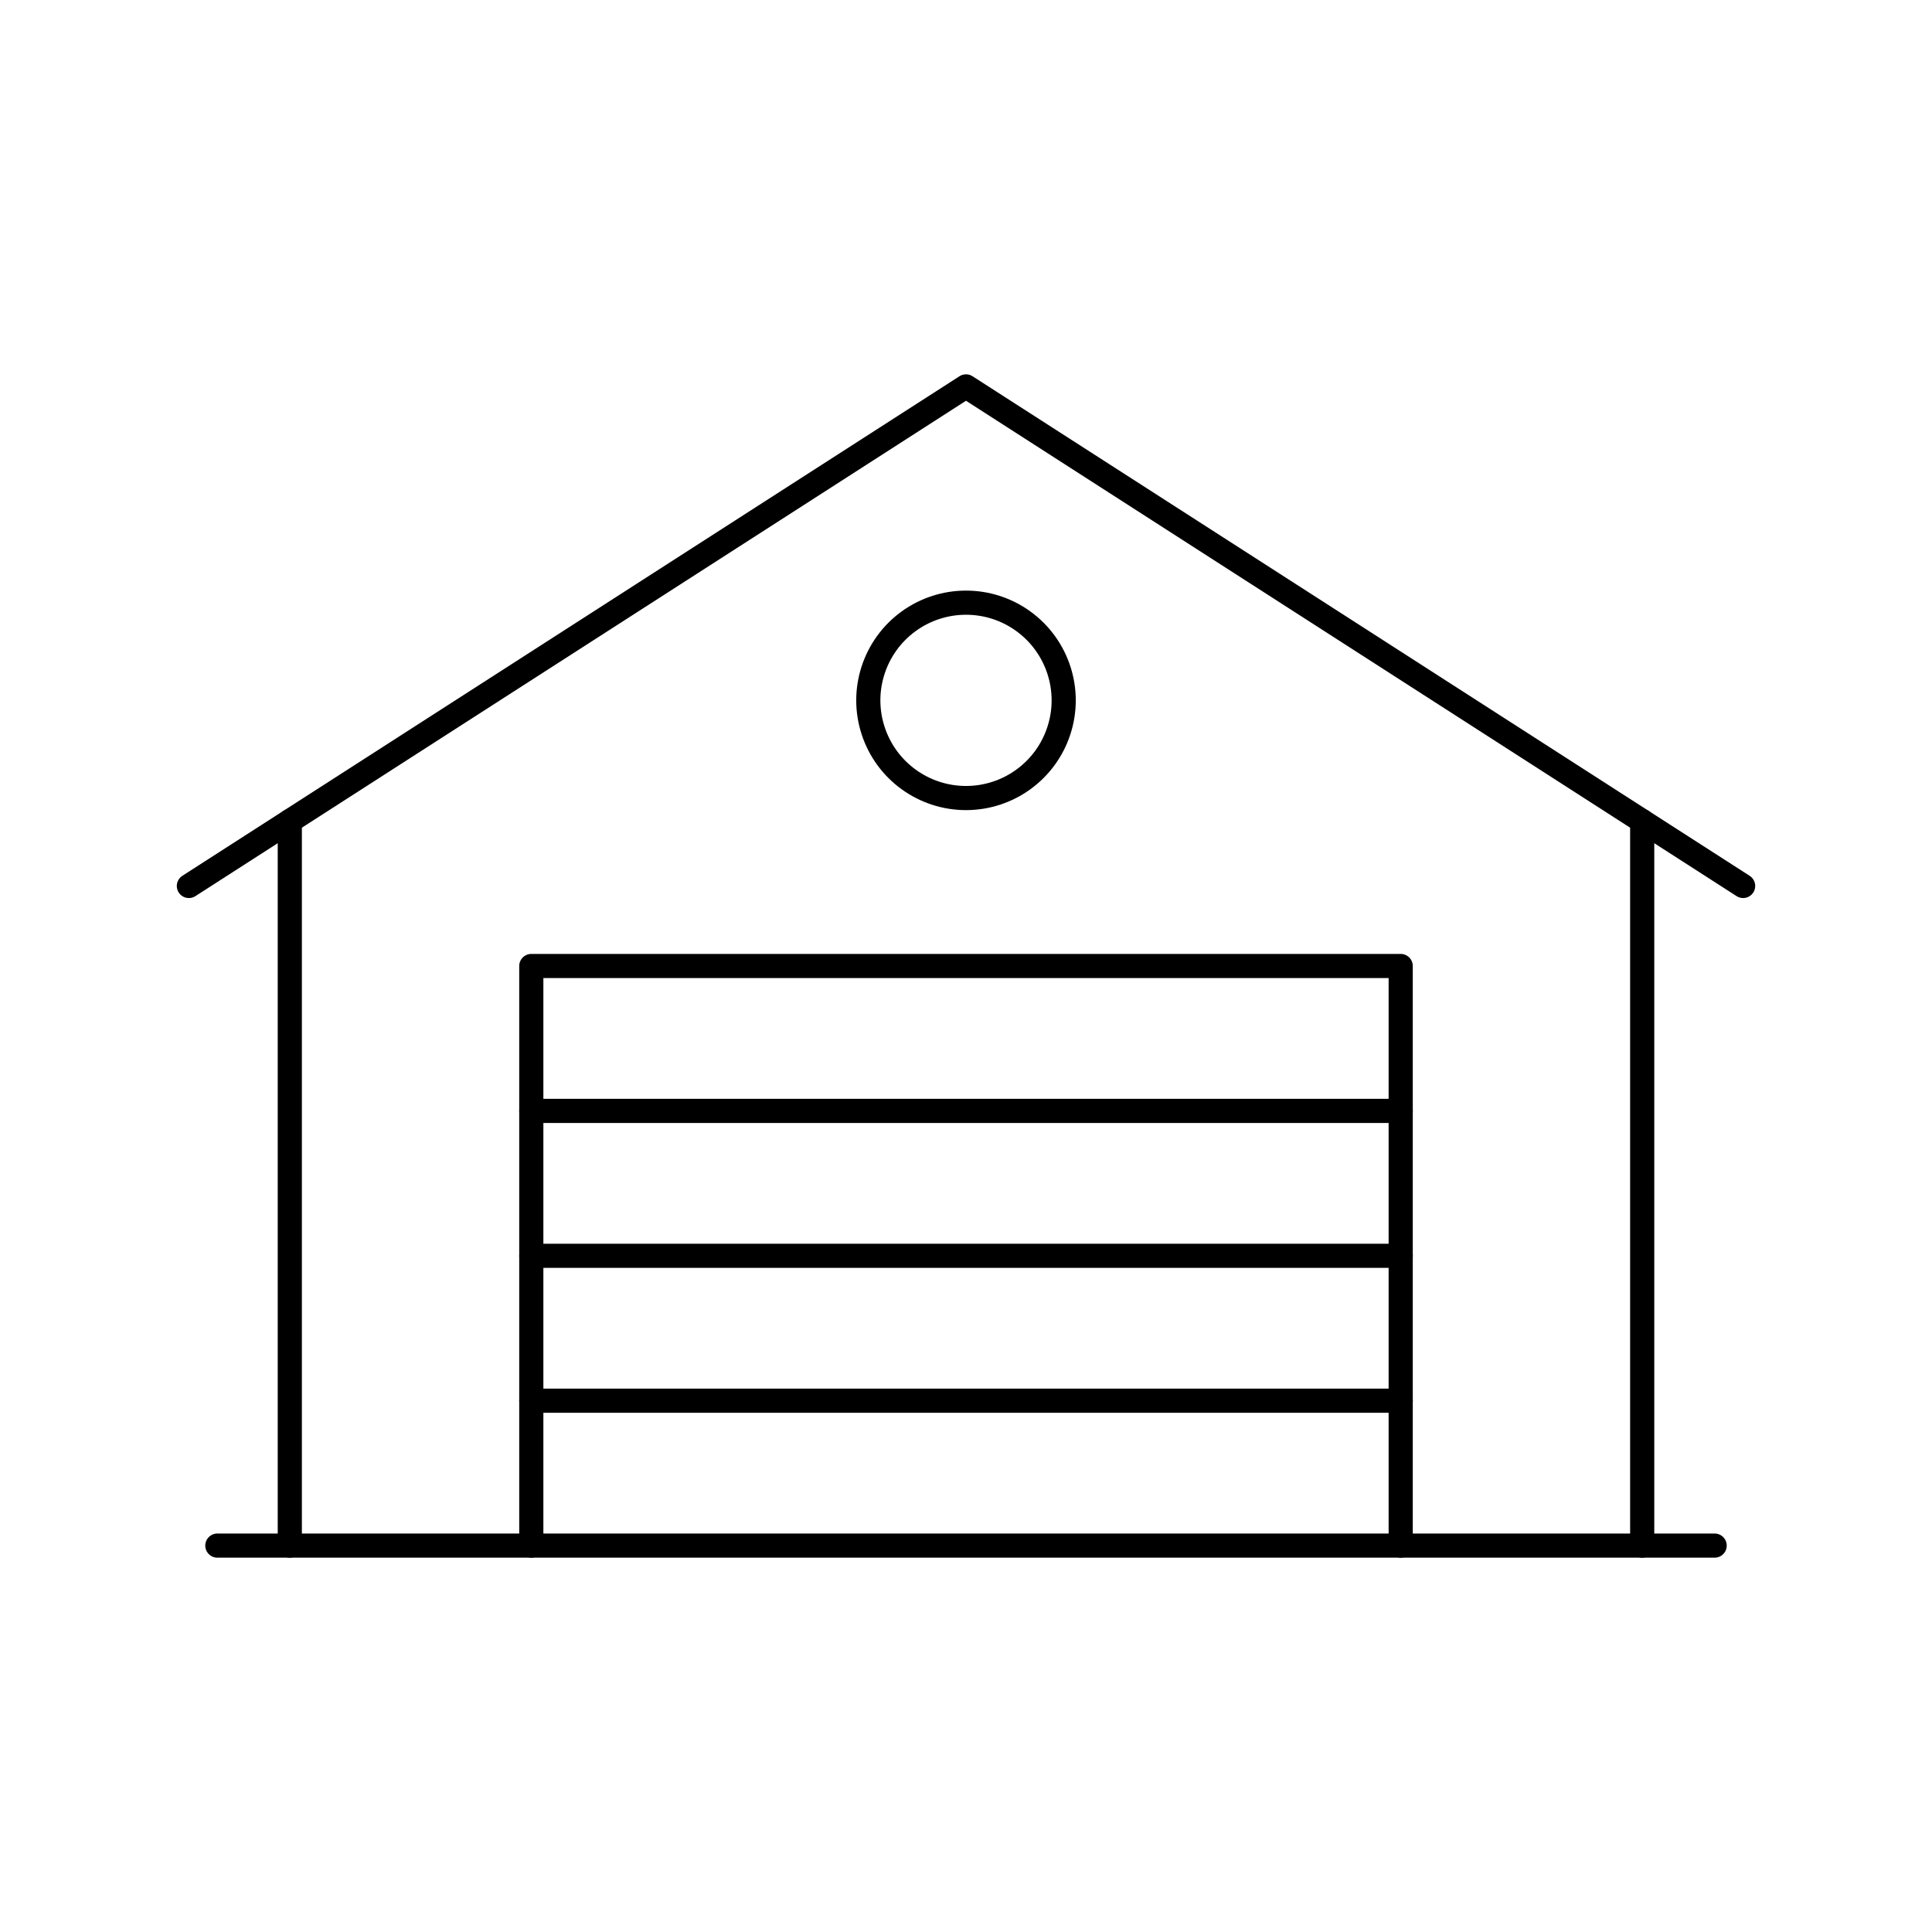
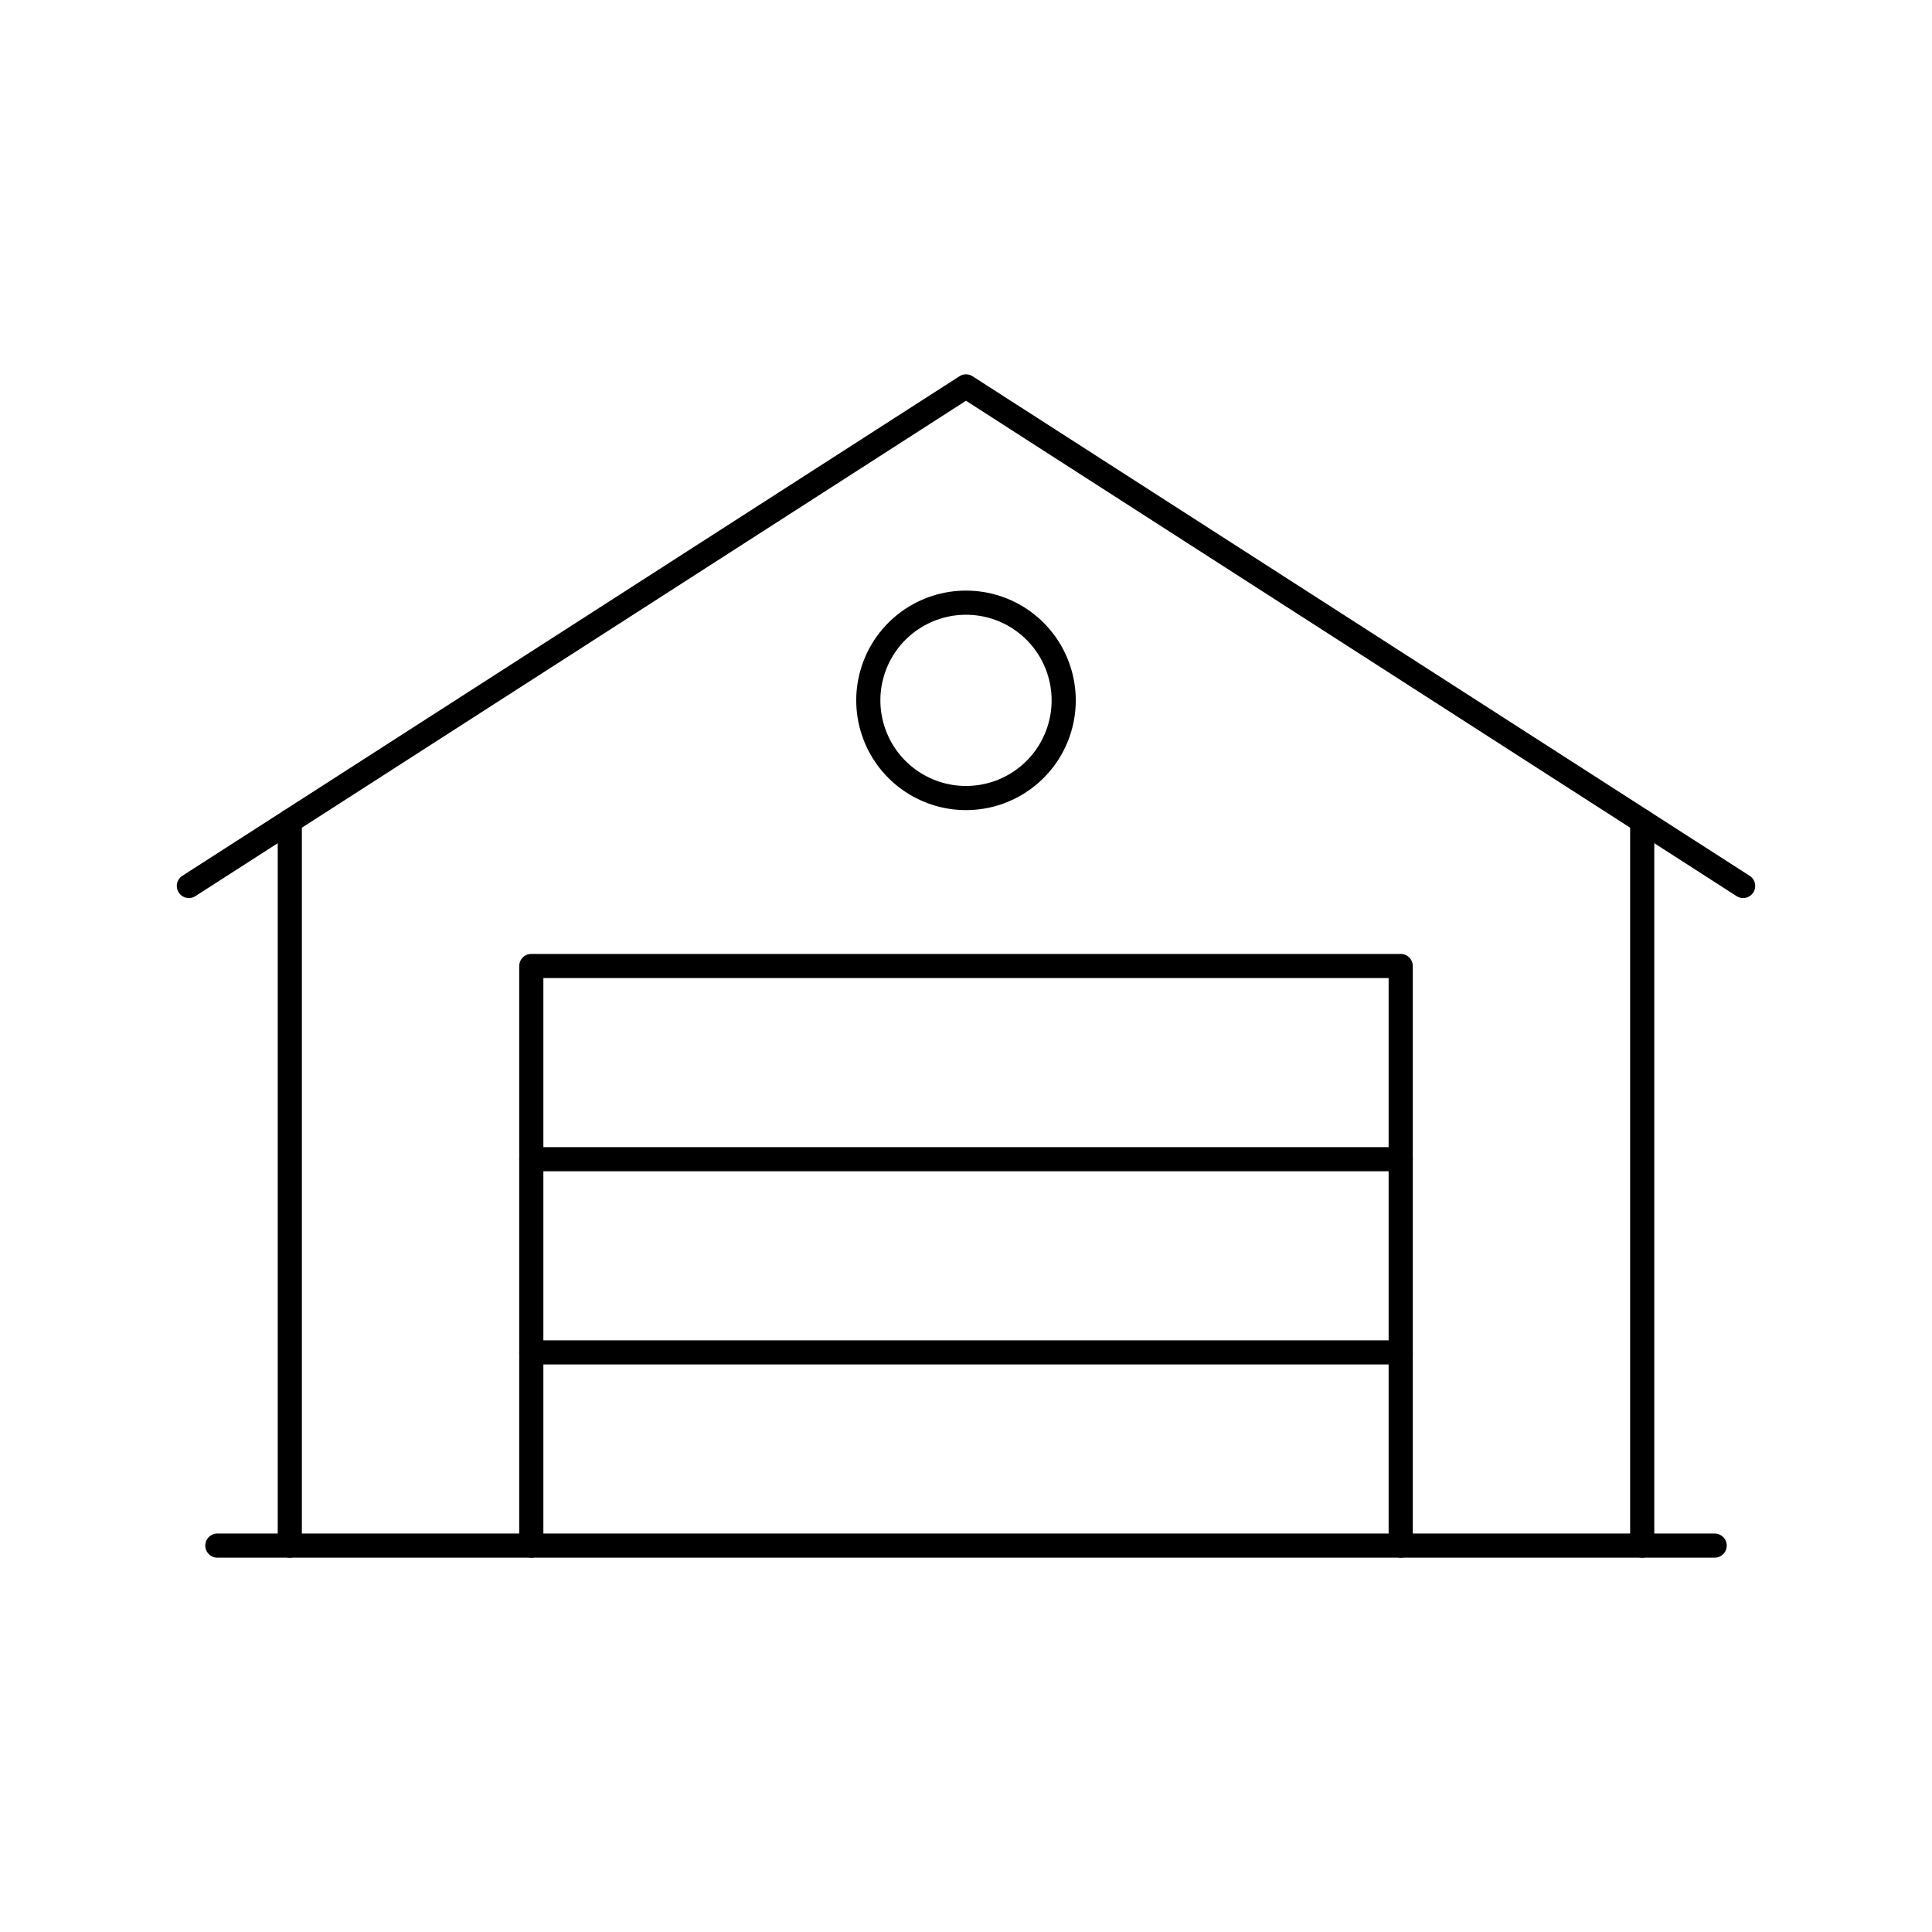
<svg viewBox="0 0 80 80" fill="none">
  <path d="M71 64L9 64" stroke="currentColor" stroke-linecap="round" stroke-linejoin="round" />
  <path d="M12 34L12 64" stroke="currentColor" stroke-linecap="round" stroke-linejoin="round" />
  <path d="M72.179 36.686L40 16L7.821 36.686" stroke="currentColor" stroke-linecap="round" stroke-linejoin="round" />
  <path d="M68 34V64" stroke="currentColor" stroke-linecap="round" stroke-linejoin="round" />
  <path d="M43.847 30.25C44.389 28.584 43.795 26.758 42.378 25.728C40.96 24.698 39.04 24.698 37.622 25.728C36.205 26.758 35.611 28.584 36.153 30.25C36.694 31.917 38.248 33.045 40 33.045C41.752 33.045 43.306 31.917 43.847 30.25Z" stroke="currentColor" stroke-linecap="round" stroke-linejoin="round" />
  <path d="M22 64V40H58V64" stroke="currentColor" stroke-linecap="round" stroke-linejoin="round" />
-   <path d="M58 58H22" stroke="currentColor" stroke-linecap="round" stroke-linejoin="round" />
-   <path d="M58 52H22" stroke="currentColor" stroke-linecap="round" stroke-linejoin="round" />
-   <path d="M58 46H22" stroke="currentColor" stroke-linecap="round" stroke-linejoin="round" />
+   <path d="M58 56H22" stroke="currentColor" stroke-linecap="round" stroke-linejoin="round" />
+   <path d="M58 48H22" stroke="currentColor" stroke-linecap="round" stroke-linejoin="round" />
</svg>
